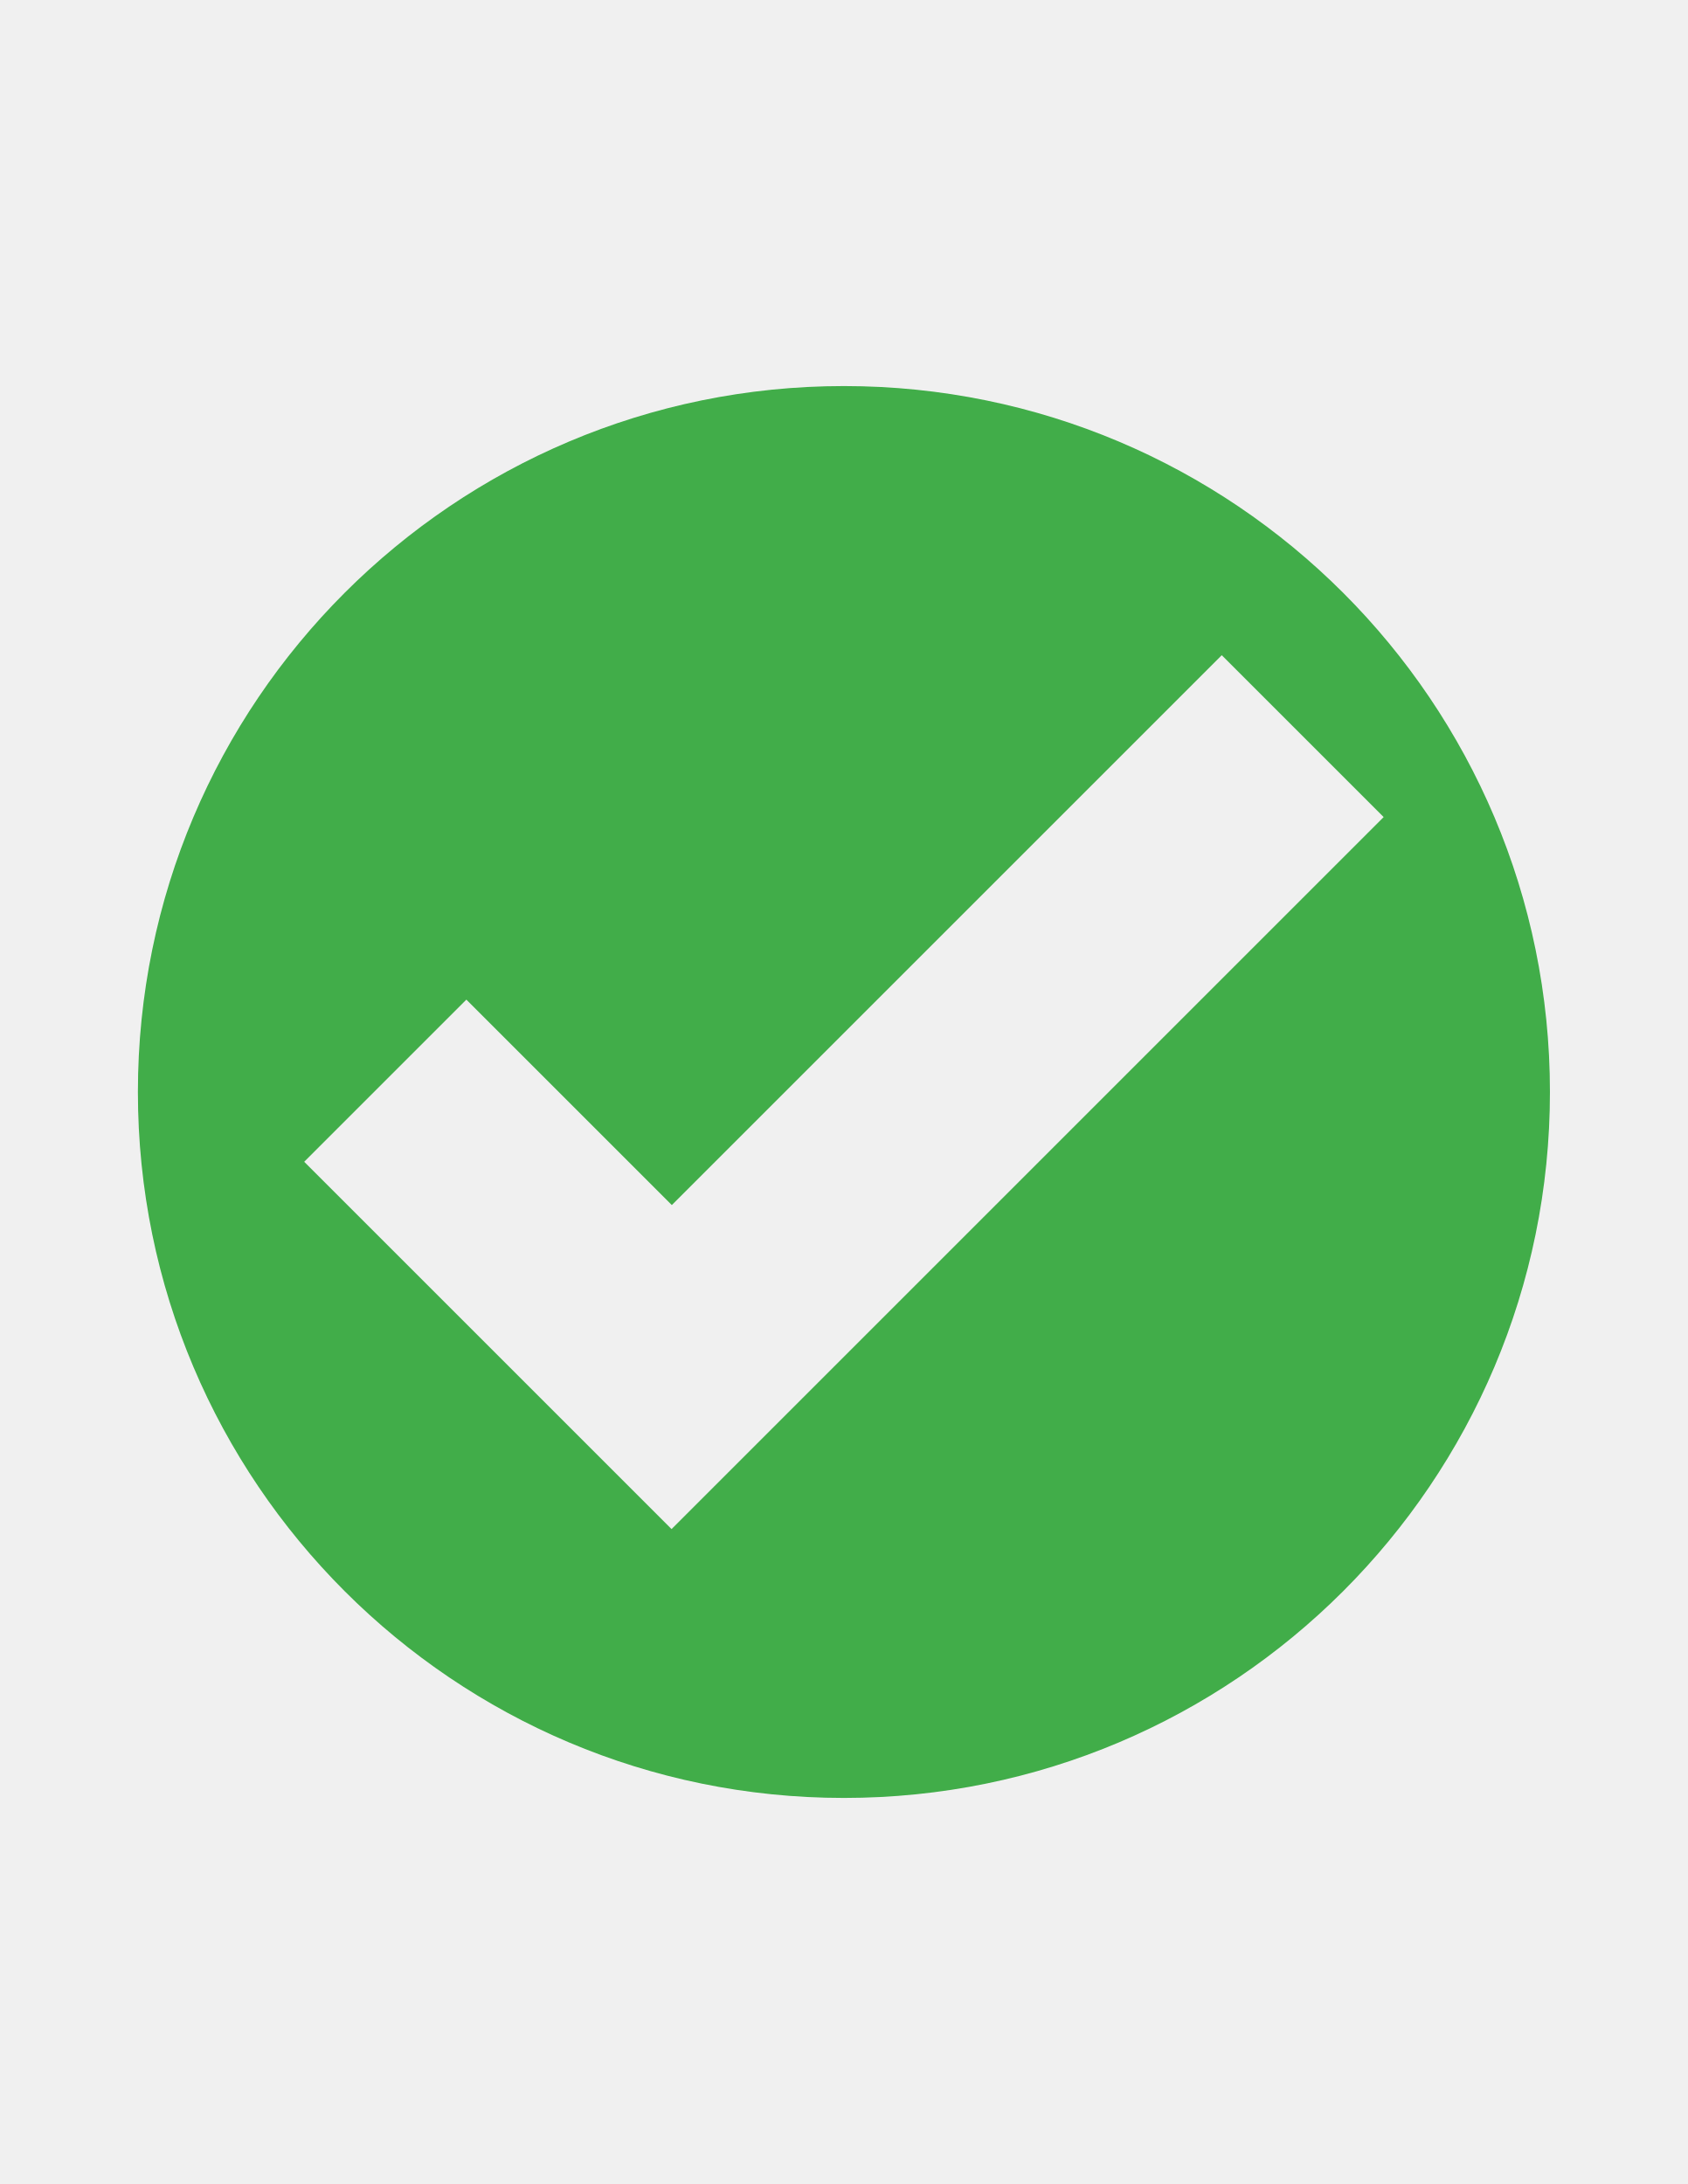
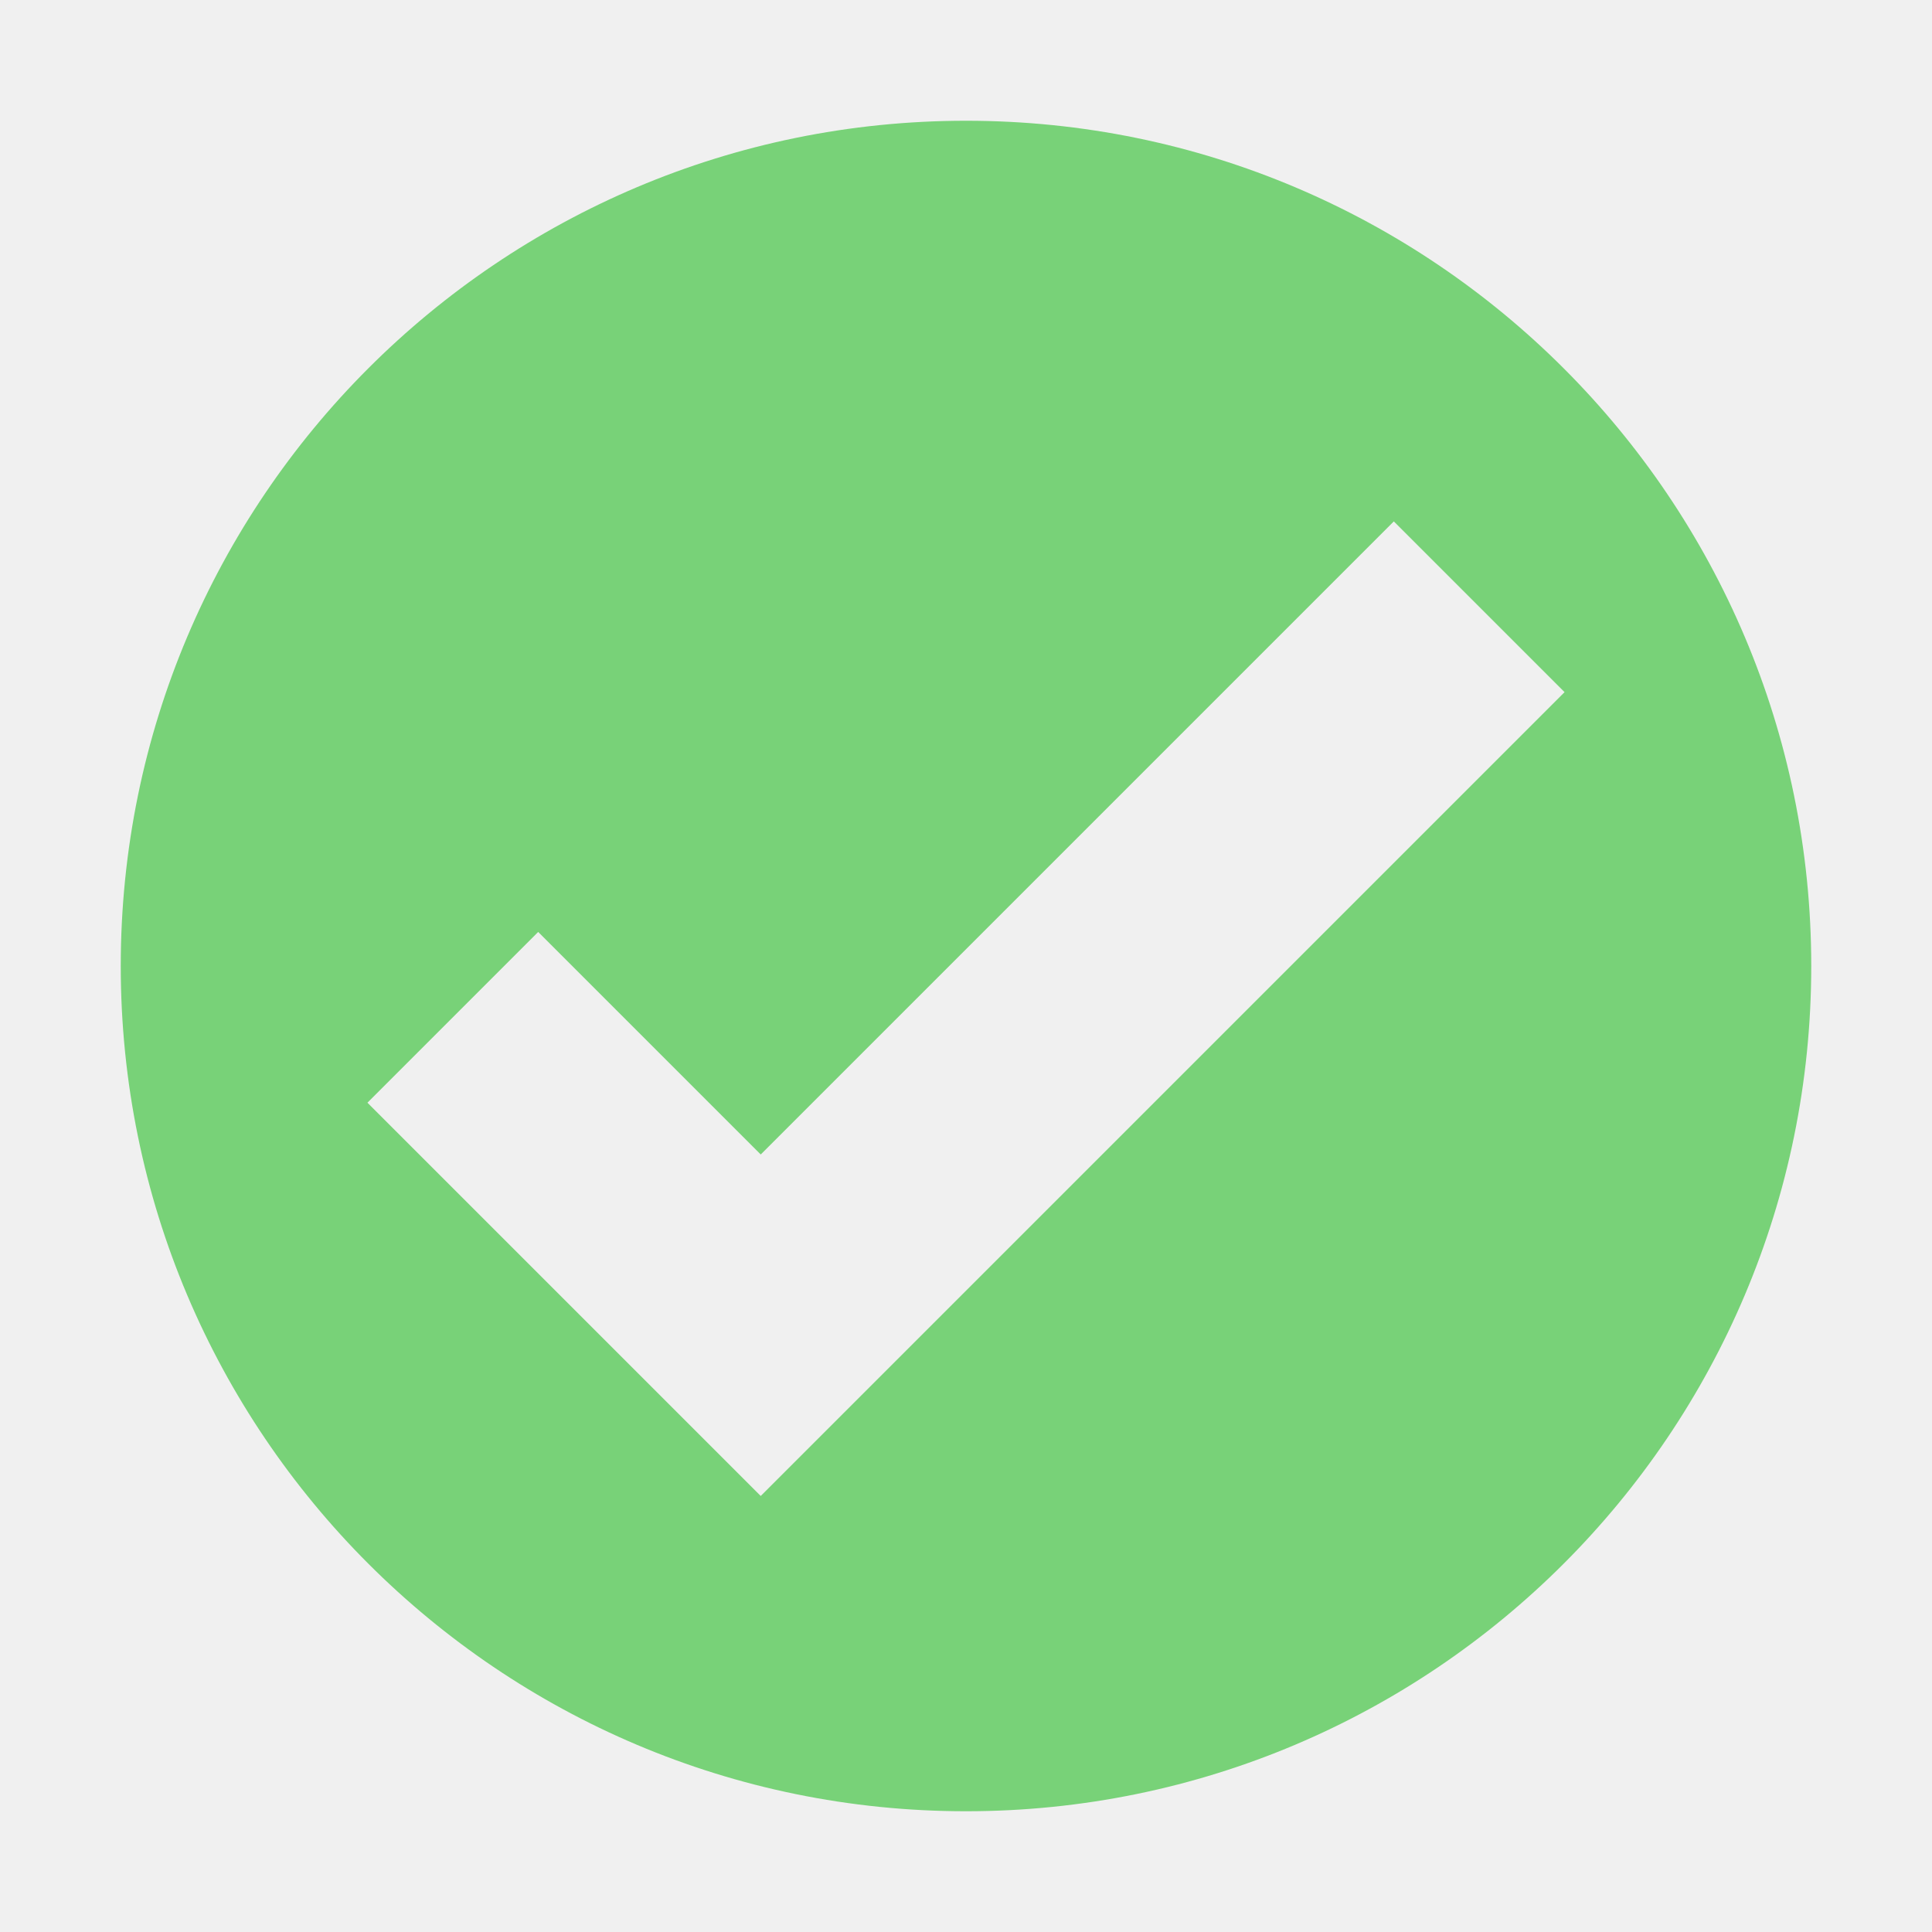
- <svg xmlns="http://www.w3.org/2000/svg" id="Layer_1" style="enable-background:new 0 0 612 792;" version="1.1" viewBox="0 0 612 792" xml:space="preserve">
-   <style type="text/css">
- 	.st0{fill:#41AD49;}
- </style>
-   <g>
-     <path class="st0" d="M562,396c0-141.4-114.6-256-256-256S50,254.6,50,396s114.6,256,256,256S562,537.4,562,396L562,396z    M501.7,296.3l-241,241l0,0l-17.2,17.2L110.3,421.3l58.8-58.8l74.5,74.5l199.4-199.4L501.7,296.3L501.7,296.3z" />
-   </g>
+ <svg xmlns="http://www.w3.org/2000/svg" viewBox="0 0 16 16">
+   <style>.icon-canvas-transparent{opacity:0;fill:#252526}.icon-vs-out{fill:#252526}.icon-vs-green{fill:#78d278}.icon-white{fill:#fff}</style>
+   <path class="icon-canvas-transparent" d="M16 16H0V0h16v16z" id="canvas" />
+   <path class="icon-vs-out" d="M8 16c-4.411 0-8-3.589-8-8s3.589-8 8-8 8 3.589 8 8-3.589 8-8 8z" id="outline" style="display: none;" />
+   <path class="icon-vs-green" d="M8 1a7 7 0 1 0 0 14A7 7 0 0 0 8 1zM6.3 12.389L3.043 9.132l1.414-1.414L6.3 9.561l5.243-5.243 1.414 1.414L6.3 12.389z" id="iconBg" />
+   <path class="icon-white" d="M6.3 12.389L3.043 9.132l1.414-1.414L6.3 9.561l5.243-5.243 1.414 1.414L6.3 12.389z" id="iconFg" style="display: none;" />
</svg>
